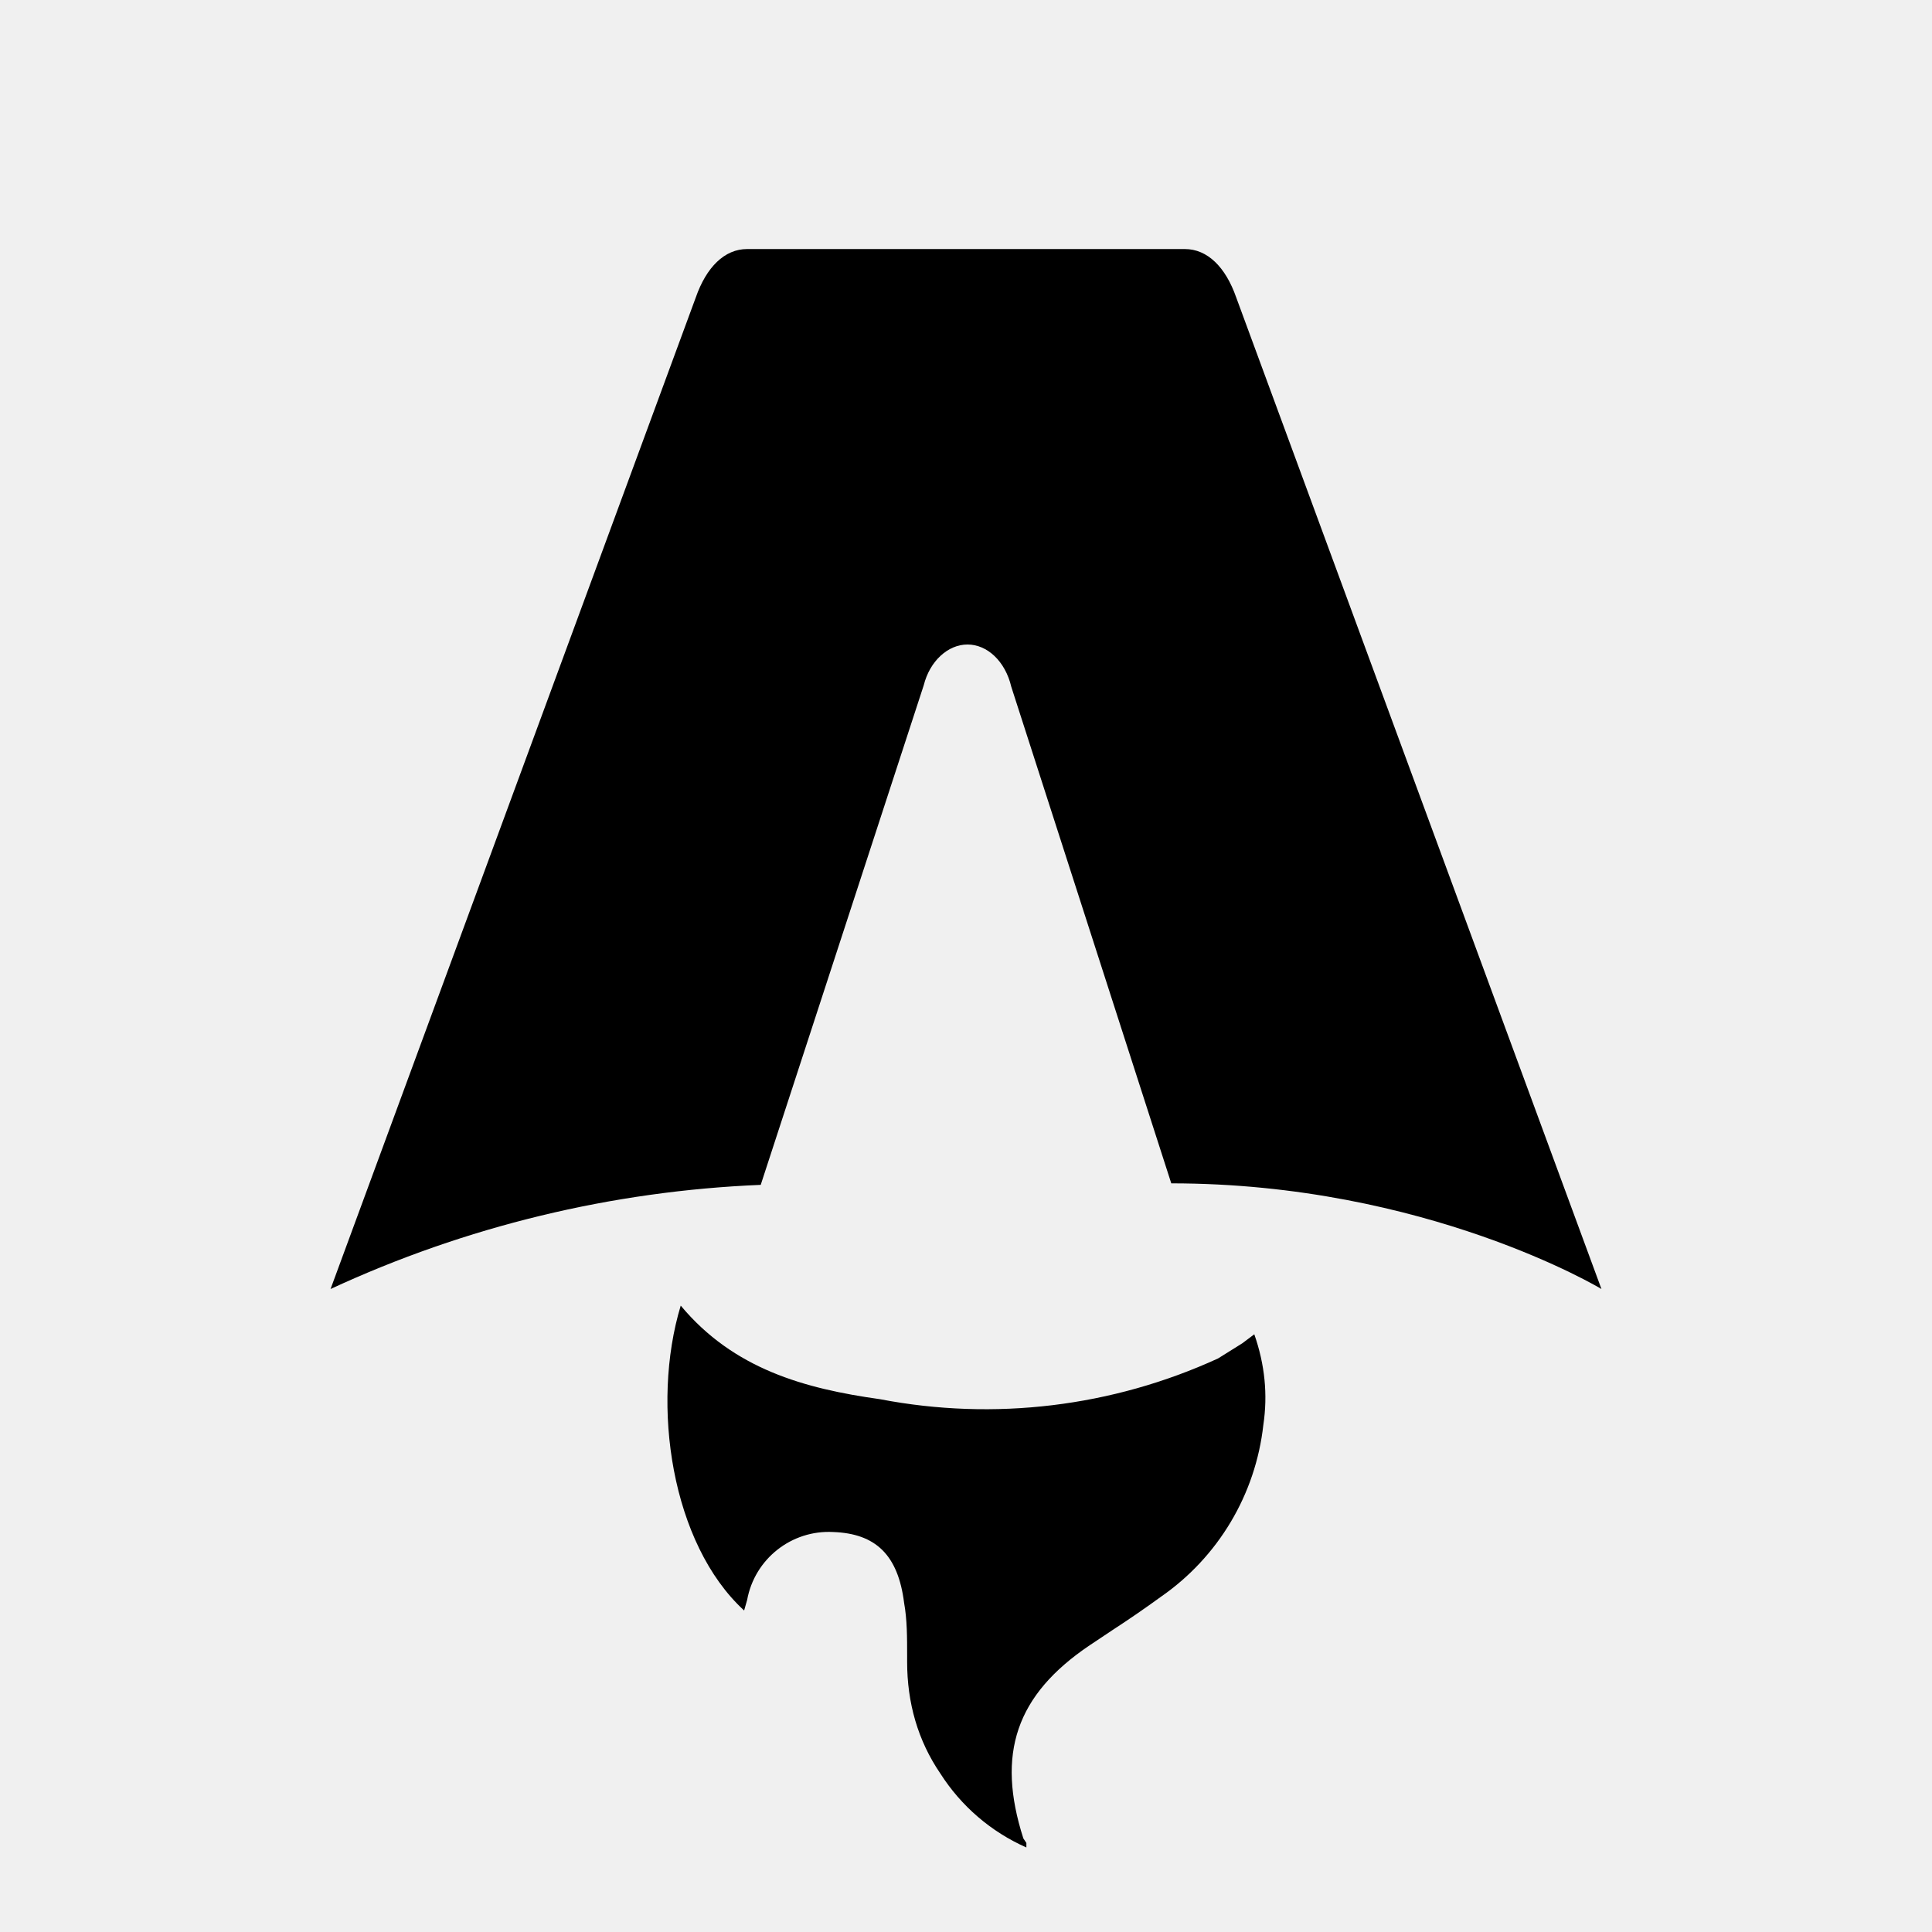
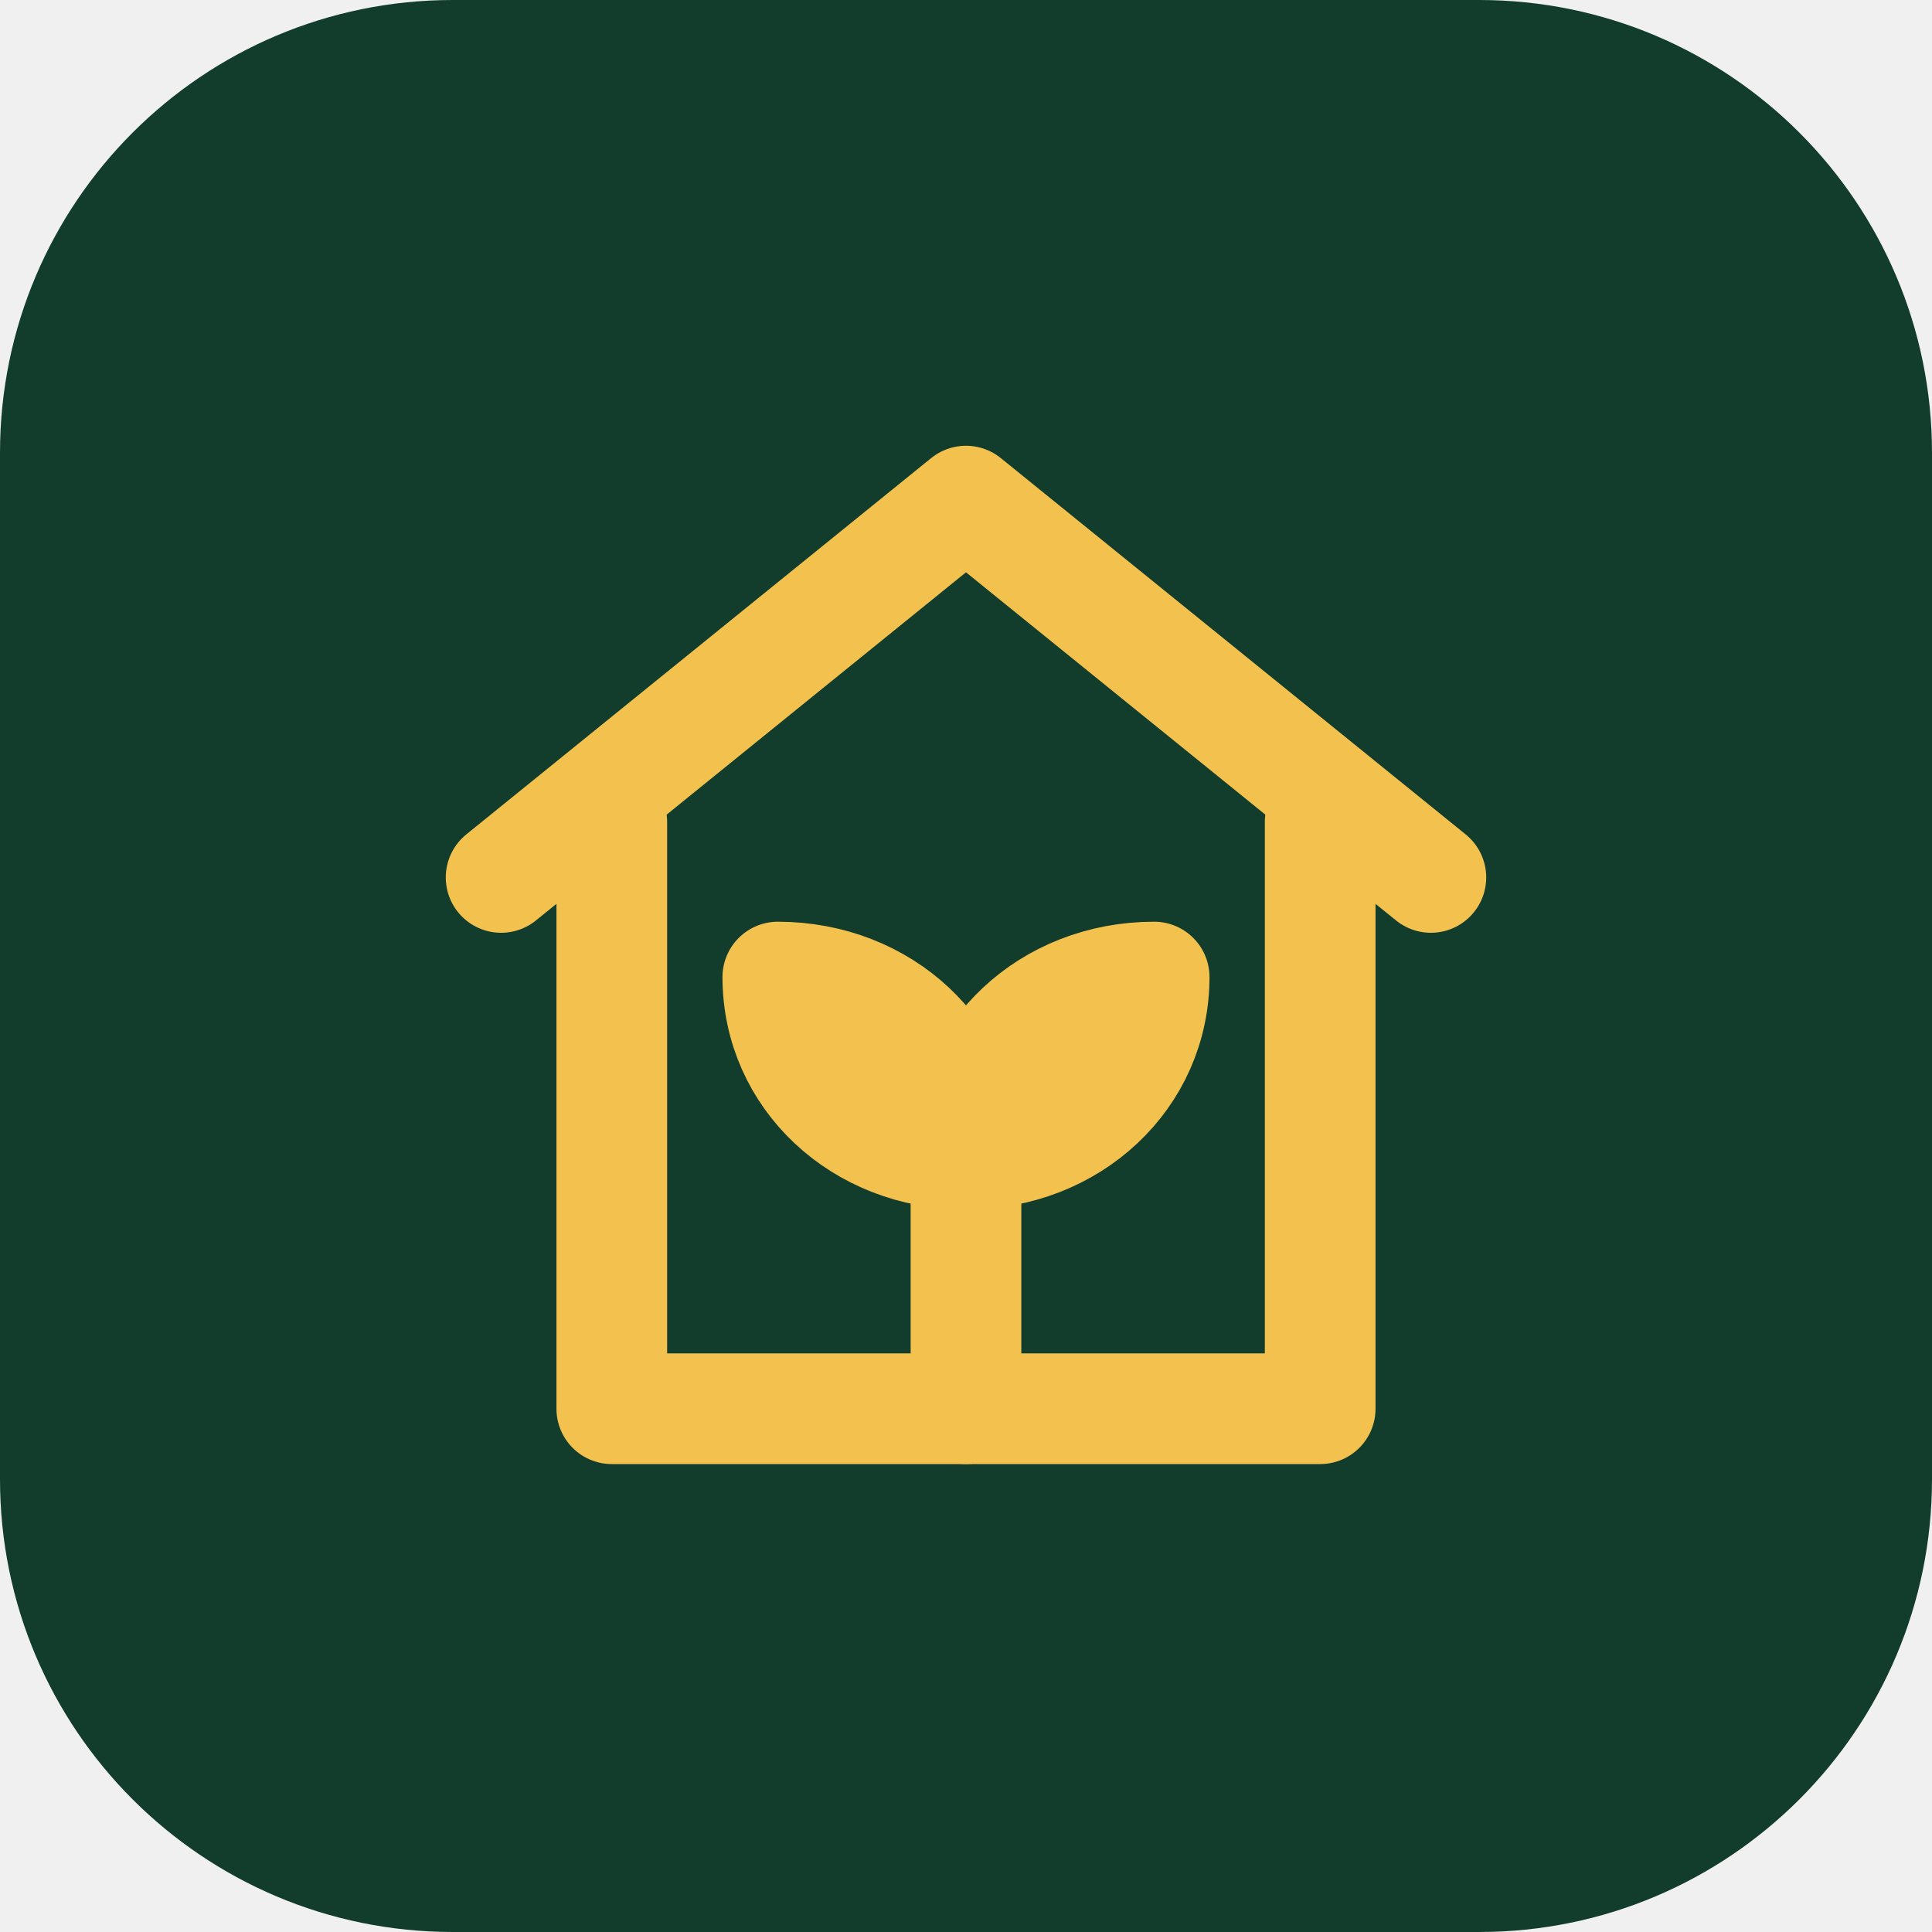
- <svg xmlns="http://www.w3.org/2000/svg" fill="none" viewBox="0 0 128 128">
-   <path d="M50.4 78.5a75.1 75.1 0 0 0-28.5 6.9l24.2-65.7c.7-2 1.9-3.2 3.4-3.2h29c1.5 0 2.7 1.2 3.4 3.2l24.2 65.7s-11.6-7-28.5-7L67 45.5c-.4-1.7-1.6-2.8-2.9-2.8-1.3 0-2.5 1.1-2.9 2.7L50.4 78.5Zm-1.1 28.2Zm-4.2-20.2c-2 6.6-.6 15.8 4.2 20.2a17.5 17.5 0 0 1 .2-.7 5.5 5.5 0 0 1 5.7-4.5c2.8.1 4.3 1.5 4.7 4.7.2 1.1.2 2.3.2 3.5v.4c0 2.7.7 5.2 2.2 7.4a13 13 0 0 0 5.7 4.9v-.3l-.2-.3c-1.8-5.6-.5-9.5 4.4-12.8l1.5-1a73 73 0 0 0 3.2-2.2 16 16 0 0 0 6.8-11.4c.3-2 .1-4-.6-6l-.8.6-1.6 1a37 37 0 0 1-22.4 2.7c-5-.7-9.7-2-13.2-6.2Z" />
-   <style>
-         path { fill: #000; }
-         @media (prefers-color-scheme: dark) {
-             path { fill: #FFF; }
-         }
-     </style>
+ <svg xmlns="http://www.w3.org/2000/svg" viewBox="0 0 64 64" role="img" aria-label="Les Pros de l'Yonne">
+   <rect width="64" height="64" rx="15" fill="#123d2c" />
+   <g transform="translate(10 10) scale(1.8333)" fill="none" stroke="#f2c14e" stroke-width="2" stroke-linecap="round" stroke-linejoin="round">
+     <path d="M3.6 10.4 12 3.6l8.4 6.8" />
+     <path d="M5.6 9.4V20h12.8V9.4" />
+     <path d="M12 20v-4.6" />
+     <path d="M12 15.4c-1.9 0-3.4-1.4-3.4-3.2 1.9 0 3.4 1.4 3.4 3.2Z" />
+     <path d="M12 15.4c1.9 0 3.4-1.4 3.4-3.2-1.9 0-3.4 1.4-3.4 3.2Z" />
+   </g>
</svg>
